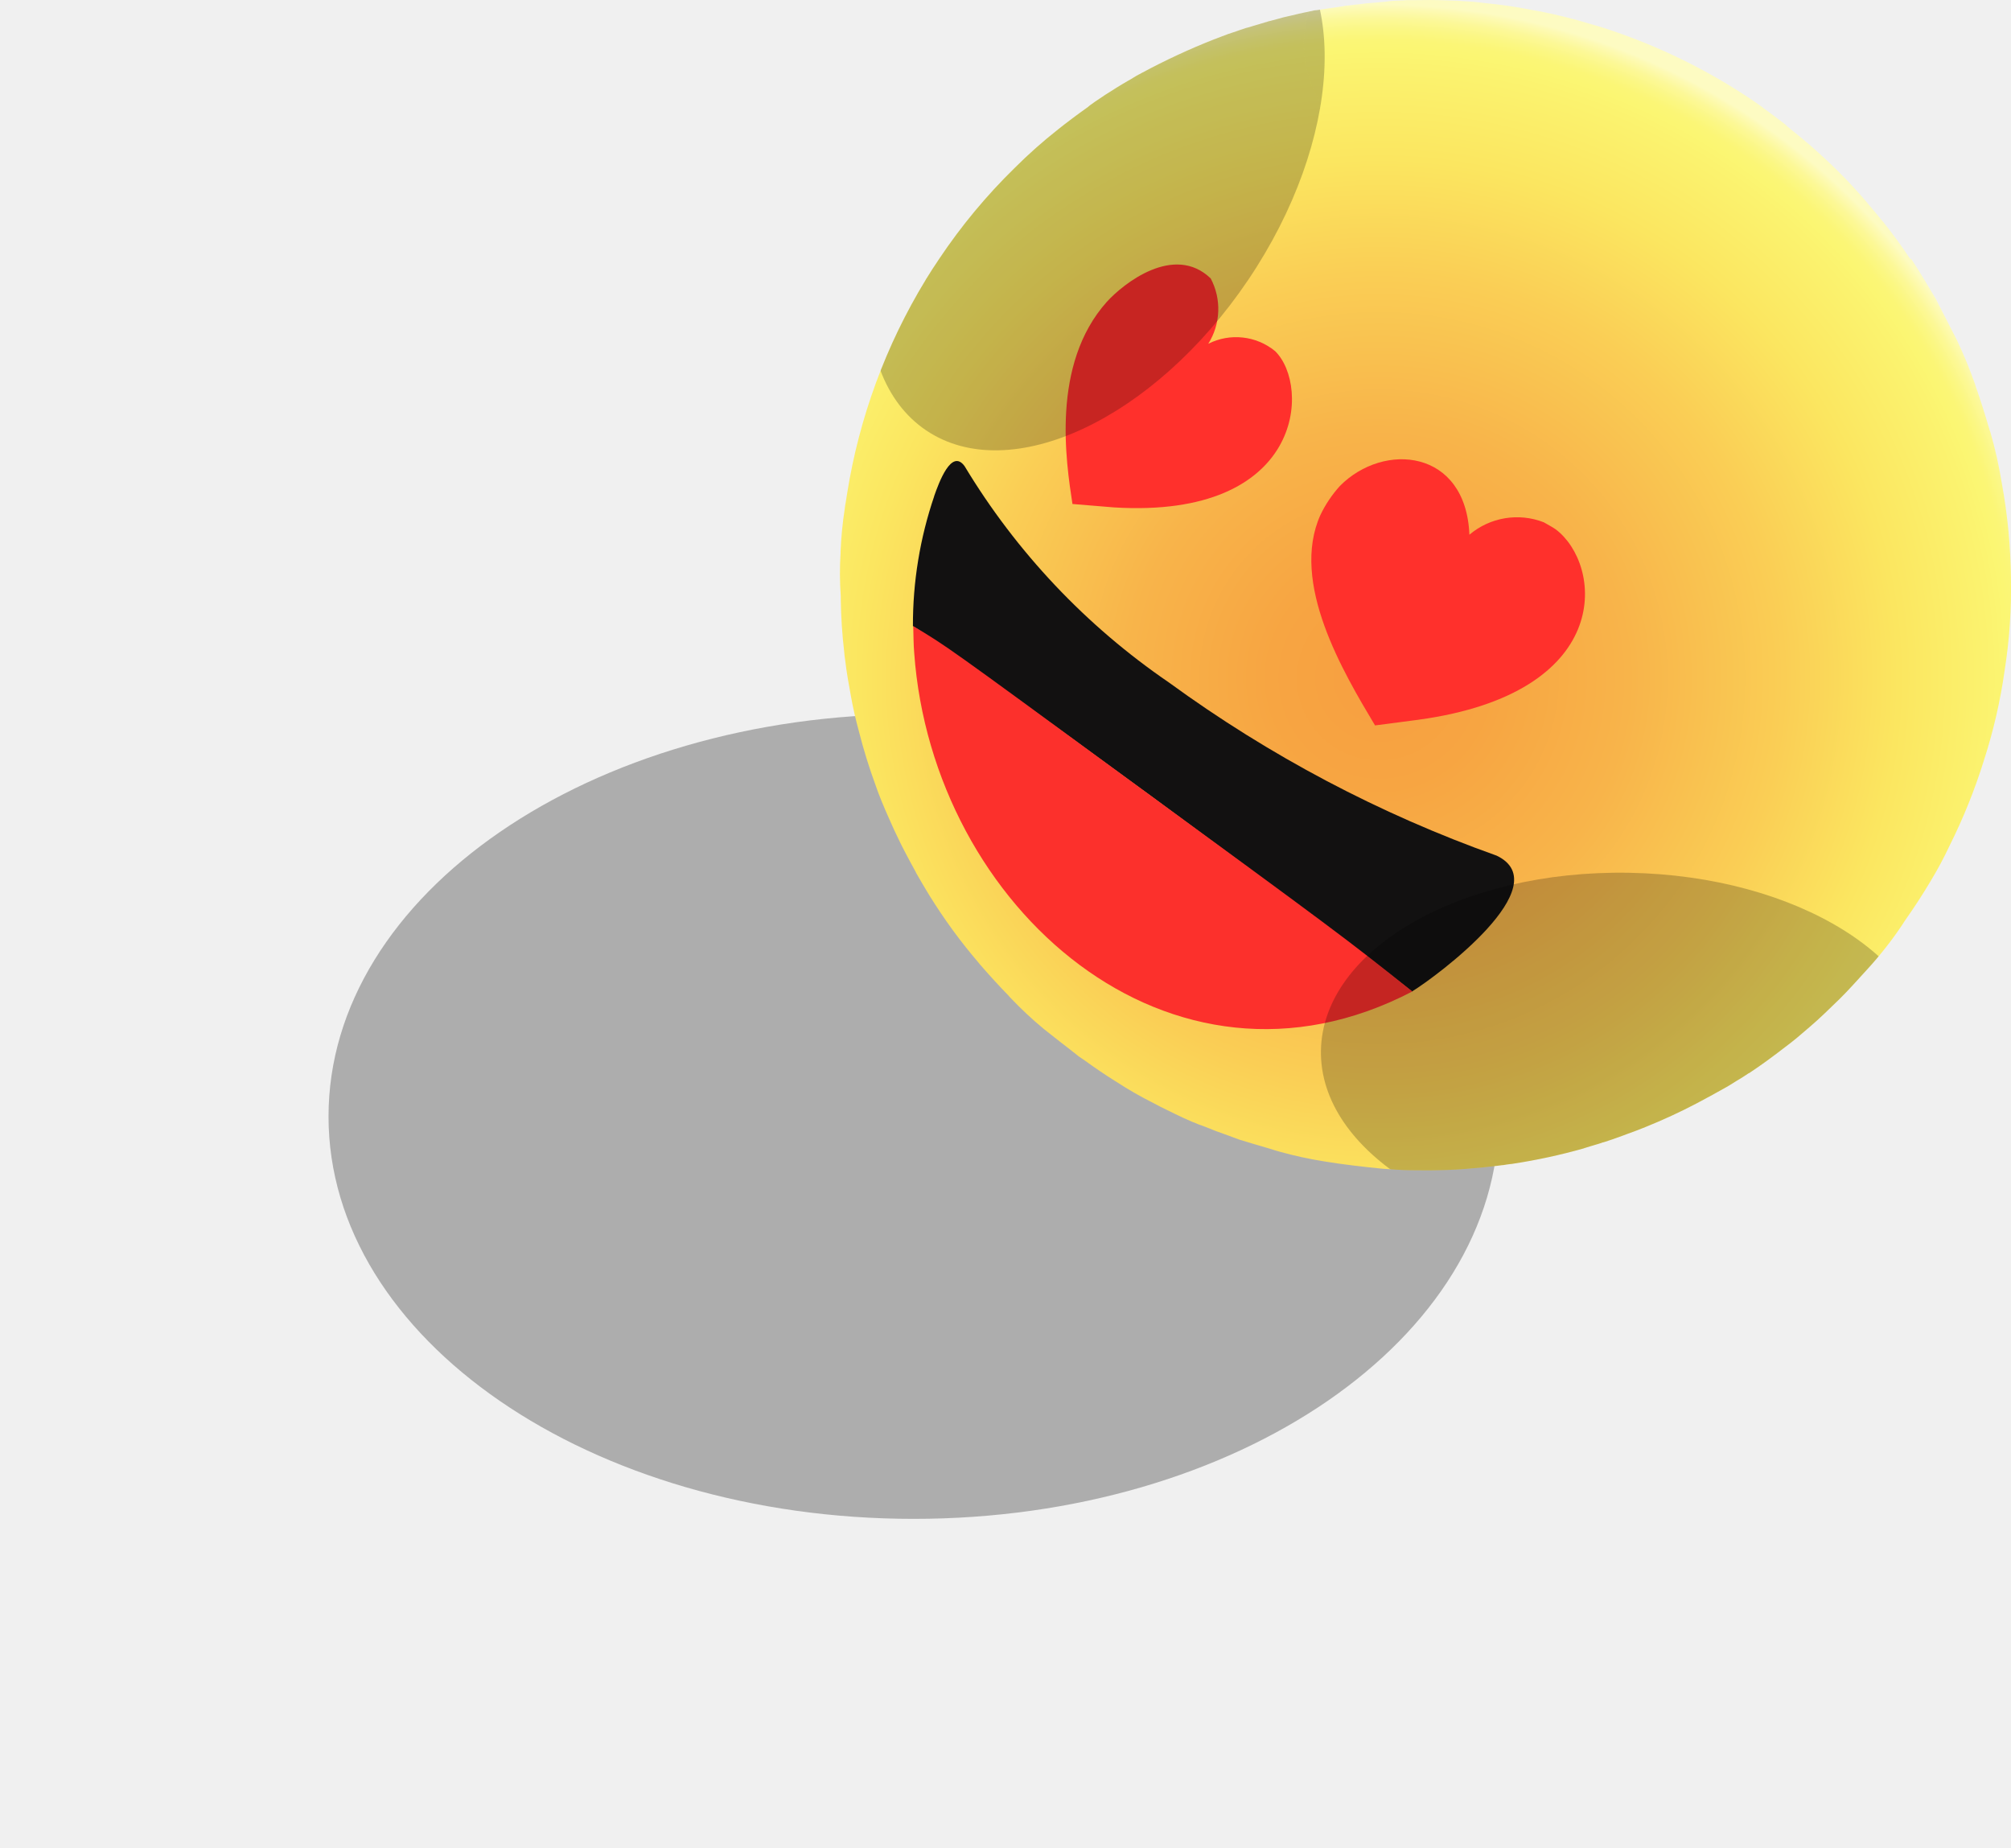
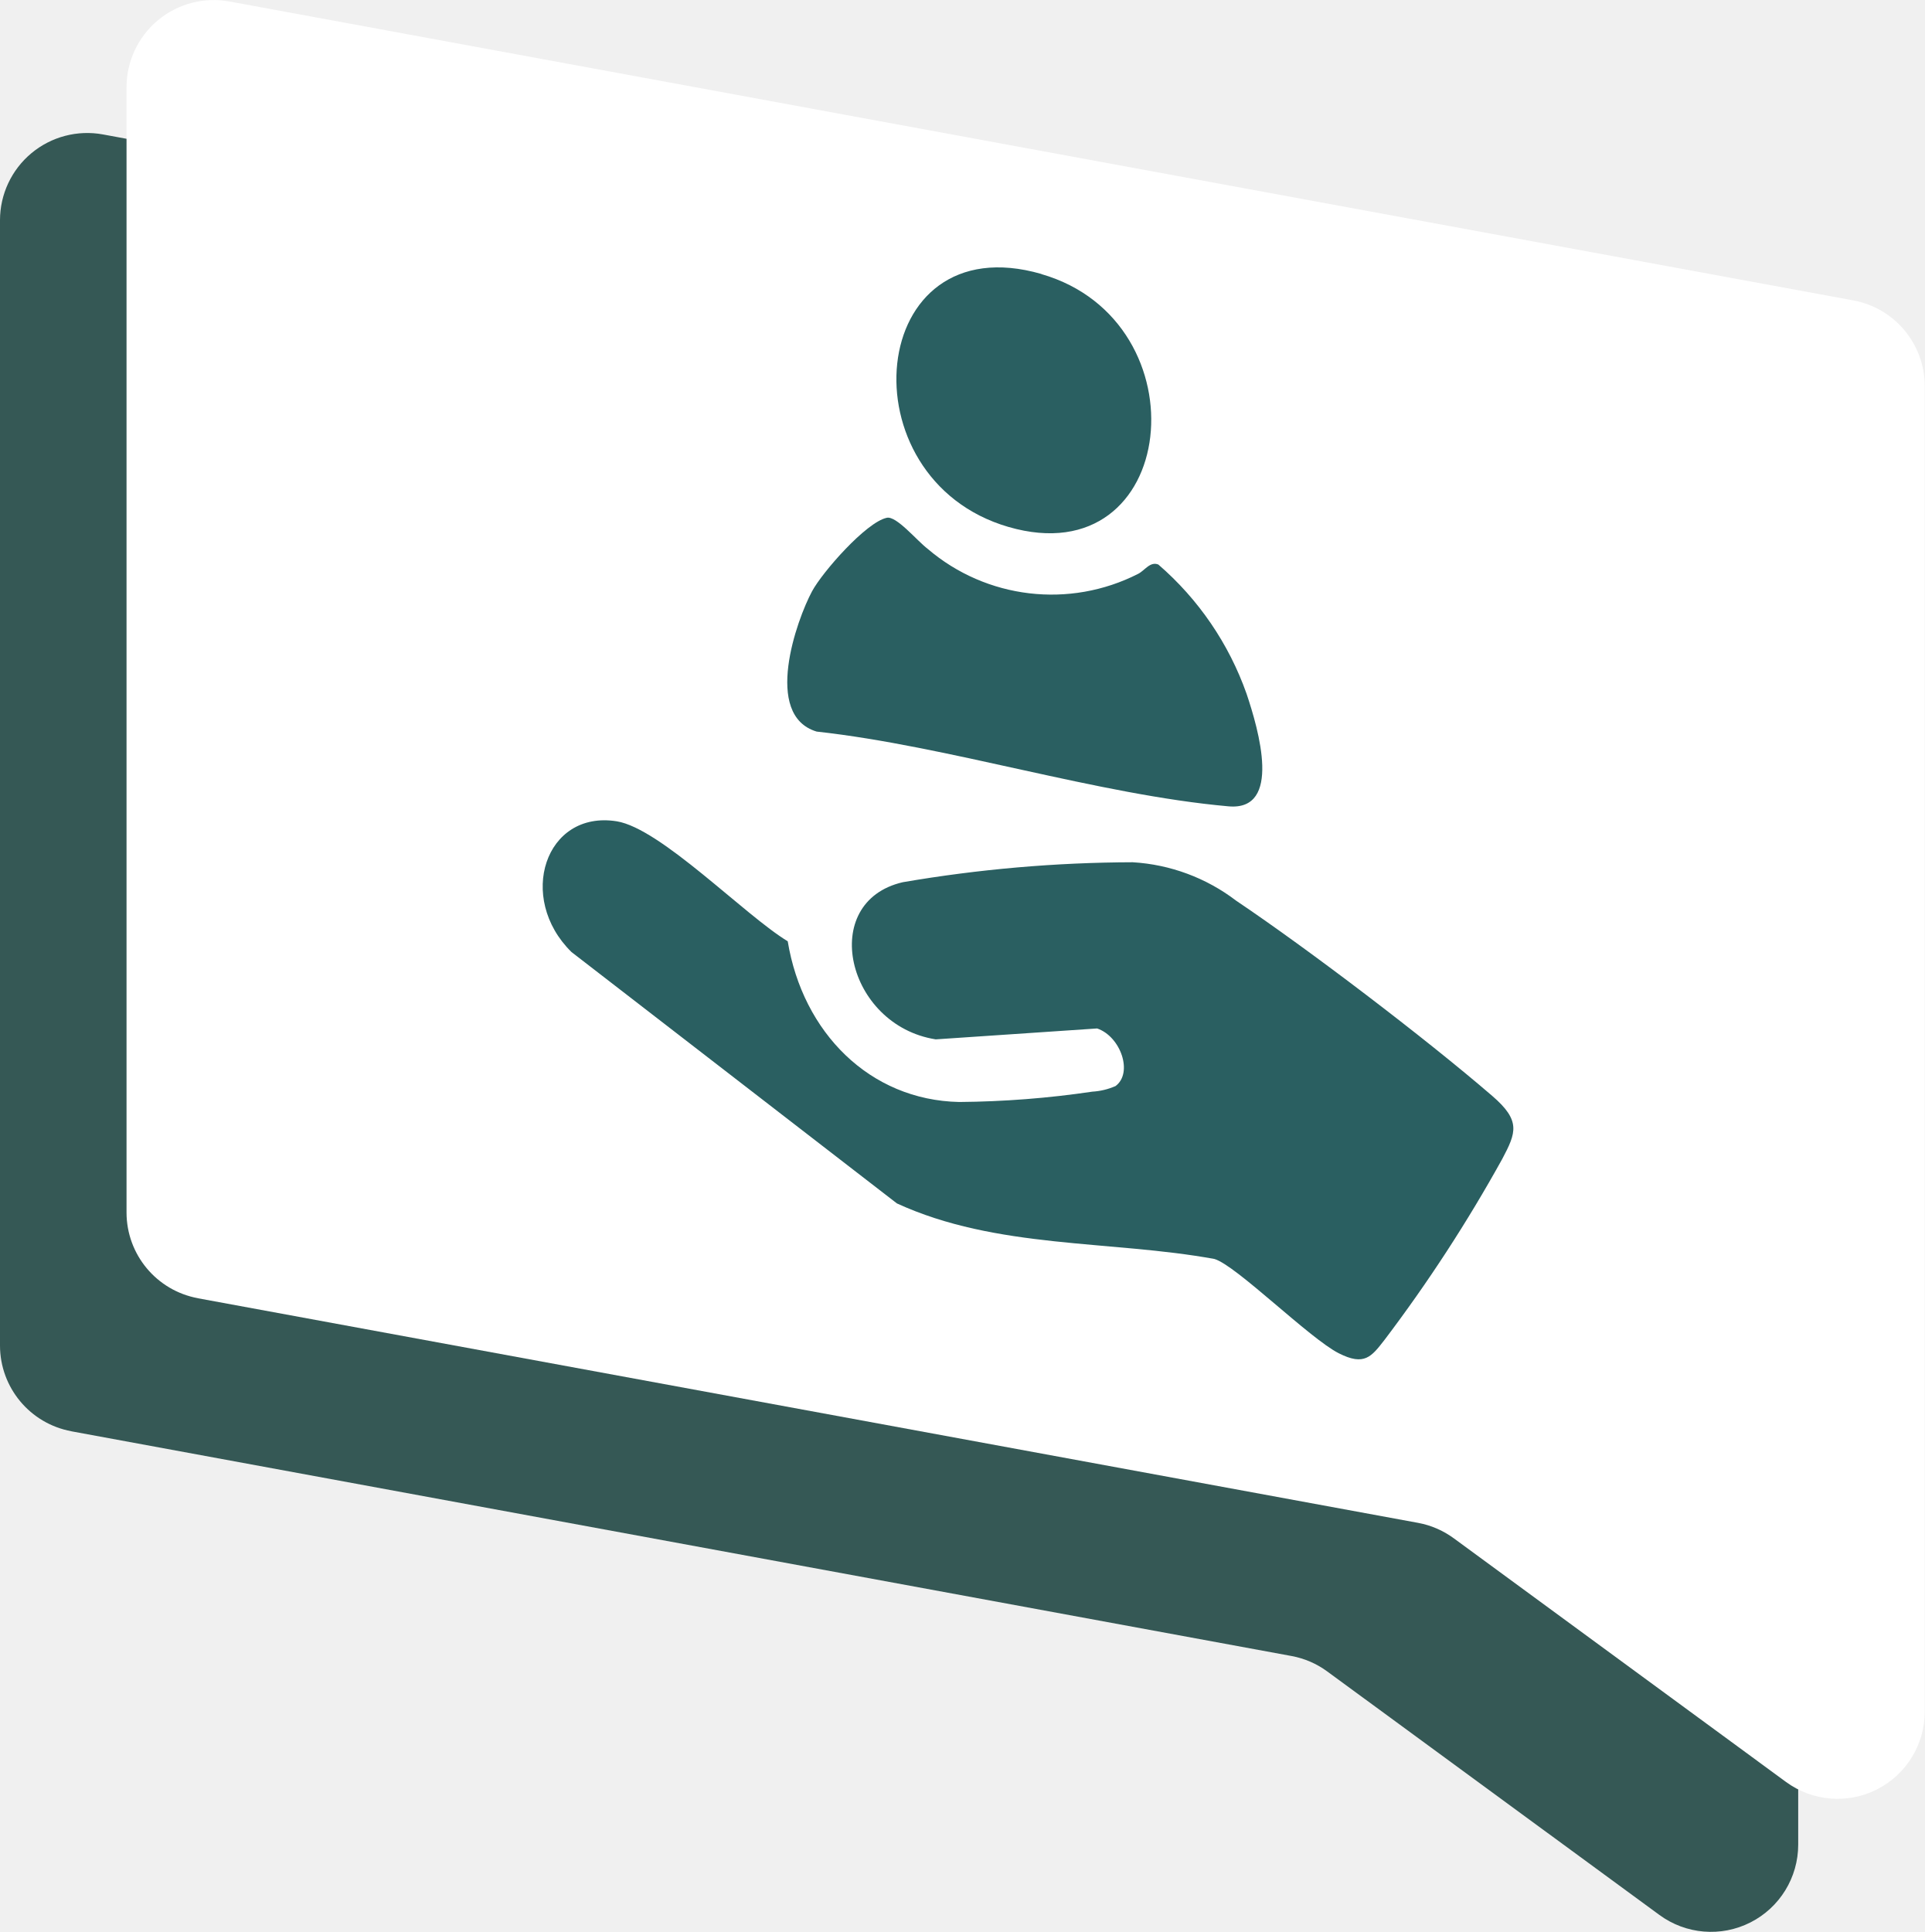
- <svg xmlns="http://www.w3.org/2000/svg" xmlns:xlink="http://www.w3.org/1999/xlink" width="82.478" height="75.758" viewBox="0 0 82.478 75.758">
+ <svg xmlns="http://www.w3.org/2000/svg" width="80.832" height="81.136" viewBox="0 0 80.832 81.136">
  <defs>
-     <radialGradient id="radial-gradient" cx="0.471" cy="0.58" r="0.575" gradientTransform="matrix(-0.999, -0.004, -0.004, 1, 0.933, 0.001)" gradientUnits="objectBoundingBox">
-       <stop offset="0" stop-color="#f79f40" />
-       <stop offset="0.163" stop-color="#f7a542" />
-       <stop offset="0.371" stop-color="#f8b44a" />
-       <stop offset="0.601" stop-color="#face55" />
-       <stop offset="0.771" stop-color="#fbe660" />
-       <stop offset="0.91" stop-color="#fbf36f" />
-       <stop offset="0.932" stop-color="#fbf672" />
-       <stop offset="0.947" stop-color="#fbf676" />
-       <stop offset="0.962" stop-color="#fbf783" />
-       <stop offset="0.978" stop-color="#fcf897" />
-       <stop offset="0.994" stop-color="#fdfab4" />
-       <stop offset="1" stop-color="#fdfbc2" />
-     </radialGradient>
    <clipPath id="clip-path">
-       <path id="Trazado_116496" data-name="Trazado 116496" d="M52.65,29.84v-.06c0-.11-.03-.77-.15-1.75-.01-.09-.02-.17-.03-.26-.02-.12-.04-.25-.06-.38a23.894,23.894,0,0,0-3.15-8.77c0-.01-.01-.01-.01-.02-.17-.29-.35-.57-.54-.85h0a23.353,23.353,0,0,0-3.06-3.74,20.449,20.449,0,0,0-1.77-1.6c-.39-.32-.78-.62-1.19-.91a.265.265,0,0,1-.06-.05l-.05-.04-.21-.15c-.26-.18-.55-.37-.86-.57h0c-.01-.01-.02-.01-.03-.02-.15-.09-.3-.19-.47-.28-.07-.04-.15-.09-.22-.13s-.12-.07-.19-.11a1.092,1.092,0,0,0-.15-.08,25.413,25.413,0,0,0-2.93-1.4c-.26-.11-.47-.18-.58-.23l-.18-.07-.18-.07c-.01,0-.02-.01-.03-.01l-.04-.01-.3-.1-.04-.01c-.01,0-.03-.01-.04-.01l-.2-.07a2.759,2.759,0,0,0-.27-.08l-.23-.07c-.04-.01-.09-.03-.13-.04-.01,0-.03-.01-.04-.01s-.03-.01-.05-.01a.636.636,0,0,1-.07-.02l-.26-.07-.22-.06c-.07-.02-.14-.03-.21-.05h-.01l-.13-.03-.25-.06-.18-.04a2.049,2.049,0,0,0-.24-.05c-.01,0-.03-.01-.04-.01-.06-.01-.12-.03-.18-.04l-.11-.02-.13-.03h-.02l-.04-.01c-.02,0-.05-.01-.07-.01a1.766,1.766,0,0,1-.2-.04.6.6,0,0,0-.12-.02h0a2.068,2.068,0,0,1-.22-.04l-.19-.03c-.03-.01-.07-.01-.11-.02a.985.985,0,0,0-.17-.02,1,1,0,0,0-.16-.02l-.27-.03-.25-.03c-.03,0-.05-.01-.08-.01h-.02a1.641,1.641,0,0,0-.23-.02l-.34-.03c-.08-.01-.16-.01-.23-.02-.09-.01-.17-.01-.26-.02s-.18-.01-.27-.02A.97.97,0,0,1,29.76,7h-.37c-.48-.01-.96-.01-1.45,0-.11,0-.21,0-.31.01s-.22.01-.32.02c-.07,0-.13.01-.19.01-.16.01-.31.02-.46.04-.05,0-.11.01-.16.01-.22.02-.43.04-.64.07-.1.01-.2.02-.3.04h-.01c-.02,0-.04.01-.06.01q-.24.03-.45.06c-.11.02-.23.04-.34.05-.26.04-.47.08-.61.11-.7.14-1.38.3-2.06.5-.41.11-.77.22-1.21.38a24.021,24.021,0,0,0-5.31,2.61h0c-.17.11-.33.22-.49.33a.265.265,0,0,0-.06.05c-.28.2-.56.4-.84.61a.423.423,0,0,1-.07.05l-.02.02-.02.02c-.01.01-.02.02-.03.02s-.02.01-.03.02c-.08.06-.15.12-.23.18-.15.12-.3.24-.44.36-.08.07-.16.13-.24.2-.16.14-.32.27-.46.4l-.02.02-.02.02c-.03.03-.07.06-.1.09-.75.69-1.21,1.19-1.24,1.22-.23.25-.46.51-.69.77-.16.19-.33.38-.5.59-.01.01-.02.03-.04.04l-.03.03c-.34.42-.69.89-1.08,1.46l-.01.01-.01.01c-.01.01-.01.02-.02.02-.18.26-.36.55-.54.86-.16.26-.32.52-.46.75l-.46.88c-.15.29-.29.56-.42.82a16.758,16.758,0,0,0-.76,1.82h0v.01c-.22.6-.42,1.23-.6,1.84l-.01.02a.037.037,0,0,1-.01.03,17.968,17.968,0,0,0-.5,2.13,23.506,23.506,0,0,0-.17,7.66,22.794,22.794,0,0,0,.82,3.68,23.944,23.944,0,0,0,1.38,3.51,15.311,15.311,0,0,0,.75,1.42c.32.56.68,1.11,1.06,1.66.04.07.09.13.13.2a16,16,0,0,0,1.39,1.8c.34.37.78.88,1.14,1.24s.83.82,1.22,1.15h0c.42.37.6.53.99.83q.72.585,1.47,1.08h.01c.16.11.32.22.49.32.19.12.38.24.55.34.09.05.22.13.36.21a.573.573,0,0,1,.07.04c.15.09.33.18.52.29.04.02.09.05.13.07a22.789,22.789,0,0,0,2.12,1c.18.07.42.17.7.28l.24.09.42.15.3.1.11.03c.01,0,.01,0,.02.01l.16.05a2.759,2.759,0,0,0,.27.08l.26.08c.01,0,.02,0,.02.01a22.1,22.1,0,0,0,2.96.66l.09.01c.08.01.17.03.27.04h.03l.23.03.53.06c.24.03.56.05.79.07s.49.03.74.04h.02c.13.01.25.01.37.01.33.01.77,0,1.1.01s.79-.03,1.13-.05c.72-.06,1.68-.17,2.39-.28a18.747,18.747,0,0,0,1.84-.38c.14-.04.28-.08.43-.12.43-.12.87-.25,1.24-.36l.43-.16c.35-.12.69-.25,1.03-.38l.17-.06c.4-.15.89-.38,1.32-.59.19-.09.37-.18.55-.28a15.71,15.71,0,0,0,1.56-.88c.02-.01.03-.02.05-.03.41-.26.82-.52,1.22-.81.09-.06.18-.12.26-.17l.44-.34c.12-.09.23-.18.35-.27l.66-.52a14.289,14.289,0,0,0,1.37-1.26l.03-.03.07-.07c.35-.35.74-.77,1.2-1.29a.138.138,0,0,0,.03-.04h0a20.958,20.958,0,0,0,2.02-2.71c.01-.01.01-.02.02-.03.19-.3.38-.61.57-.95v-.01h0c.08-.14.16-.29.24-.44.11-.2.22-.41.31-.59l.09-.18c.16-.32.31-.65.47-.99.21-.47.41-.94.56-1.36h0c.26-.7.5-1.44.71-2.23.13-.48.25-.96.33-1.41.1-.48.18-.98.25-1.5.02-.12.03-.23.05-.34.08-.69.14-1.41.16-2.14v-.13C52.68,31.04,52.68,30.45,52.65,29.84Z" transform="translate(-4.654 -6.992)" />
+       <rect id="Rectángulo_401125" data-name="Rectángulo 401125" width="80.832" height="81.136" fill="none" />
    </clipPath>
-     <linearGradient id="linear-gradient" x1="-0.166" y1="-323.933" x2="-1.166" y2="-323.933" gradientUnits="objectBoundingBox">
-       <stop offset="0" stop-color="#19b79c" />
-       <stop offset="0.405" stop-color="#1dbb9e" />
-       <stop offset="0.825" stop-color="#2ac8a3" />
-       <stop offset="0.997" stop-color="#31cfa6" />
-     </linearGradient>
-     <linearGradient id="linear-gradient-2" x1="-2.106" y1="-363.238" x2="-3.08" y2="-363.238" xlink:href="#linear-gradient" />
    <clipPath id="clip-path-2">
-       <path id="Trazado_116504" data-name="Trazado 116504" d="M4.652,29.65v-.06a15.757,15.757,0,0,1,.17-1.74,2.335,2.335,0,0,1,.04-.26c.02-.12.04-.25.06-.38a24.088,24.088,0,0,1,3.22-8.75c0-.01.01-.01.01-.02.18-.29.36-.57.55-.85h0a23.39,23.39,0,0,1,3.09-3.72,20.134,20.134,0,0,1,1.78-1.58q.585-.465,1.2-.9a.265.265,0,0,0,.06-.05l.05-.04.21-.15c.26-.18.55-.37.86-.56h0c.01-.01.02-.01.03-.02.15-.09.31-.19.47-.28a2.53,2.53,0,0,0,.22-.13c.06-.04.12-.07.19-.11.05-.03.1-.05.15-.08a27.308,27.308,0,0,1,2.95-1.37c.26-.1.47-.18.58-.22l.18-.06.18-.06c.01,0,.02-.01.03-.01l.05-.02.3-.1.04-.01c.01,0,.03-.01.04-.01l.2-.06c.08-.02.19-.06.27-.08l.23-.07a.647.647,0,0,0,.13-.04c.01,0,.03-.01.04-.01s.03-.01.05-.01a.637.637,0,0,0,.07-.02l.26-.07.22-.06c.07-.02.14-.03.21-.05h.01l.13-.03c.08-.02.18-.04.25-.06l.18-.04c.08-.02.16-.03.24-.05.01,0,.03-.01.04-.01a1.163,1.163,0,0,0,.18-.04l.11-.01.13-.02h.02l.04-.01c.02,0,.05-.01.07-.01l.2-.03c.04-.01.09-.01.13-.02h0l.22-.03.19-.03a.516.516,0,0,0,.11-.02.985.985,0,0,1,.17-.02c.06-.01.11-.01.16-.02l.27-.03.25-.03c.03,0,.05-.01.08-.01h.02c.07-.01.15-.01.23-.02l.34-.03c.08-.01.16-.01.23-.02a1.569,1.569,0,0,1,.24-.03,2.437,2.437,0,0,1,.27-.01.86.86,0,0,1,.16-.01l.15-.01h.24c.49-.01.97-.01,1.45.01.11,0,.21.01.31.01s.22.01.32.02c.07,0,.13.01.19.01.16.01.31.02.46.04.05.01.11.01.16.02.22.02.43.05.64.07.1.01.2.03.3.04h.01c.02,0,.04.01.06.01.16.02.31.05.45.07l.34.06c.26.05.47.09.6.11.69.14,1.38.31,2.06.52.41.11.76.23,1.21.39a24.178,24.178,0,0,1,5.28,2.65h0c.16.11.33.22.49.34a.265.265,0,0,1,.06.05c.28.2.56.41.83.62a.424.424,0,0,0,.07.05l.02.02.02.02.03.03c.01.01.02.01.02.02.08.06.15.12.22.18.15.12.3.24.44.36.08.07.16.14.24.2.16.14.31.28.46.41l.02.02.02.02c.03.03.07.06.1.09.75.69,1.2,1.2,1.23,1.23.23.25.46.51.68.78.16.19.32.38.49.59.01.01.02.03.04.04l.02.03c.33.42.69.89,1.07,1.47l.04.01.01.01c.01.01.01.02.02.02.17.26.36.56.54.86.16.26.31.53.45.75l.45.88c.15.29.29.56.42.82a18.431,18.431,0,0,1,.75,1.83h0v.01c.21.6.41,1.23.59,1.85l.01.02a.037.037,0,0,0,.01.03,17.59,17.59,0,0,1,.48,2.14,22.71,22.71,0,0,1,.37,3.87,21.465,21.465,0,0,1-.26,3.8,21.96,21.96,0,0,1-.85,3.68,23.286,23.286,0,0,1-1.41,3.5,15.244,15.244,0,0,1-.76,1.42c-.33.56-.69,1.11-1.07,1.65-.04.07-.09.13-.13.2a15.2,15.2,0,0,1-1.41,1.79c-.34.37-.79.88-1.15,1.23s-.84.82-1.22,1.14h0c-.43.37-.6.52-1,.82-.49.38-.98.74-1.48,1.07H41.9c-.16.11-.32.21-.49.31-.19.12-.38.24-.55.33-.09.05-.22.12-.36.2a.574.574,0,0,0-.07.04c-.15.08-.33.18-.52.28-.04.02-.09.05-.13.07a23.108,23.108,0,0,1-2.12.98c-.18.07-.42.17-.71.27l-.24.09-.42.15-.3.1-.11.03c-.01,0-.01,0-.02.01l-.16.05c-.08.02-.19.06-.27.08l-.26.08c-.01,0-.02,0-.02.01a23.962,23.962,0,0,1-2.96.64l-.09.01c-.08.01-.17.02-.27.04H31.8l-.23.03-.53.06c-.24.02-.56.05-.79.07s-.49.03-.74.04h-.02c-.13,0-.25.01-.37.01-.33.01-.77,0-1.1,0s-.79-.04-1.13-.06c-.72-.07-1.68-.18-2.39-.3a16.281,16.281,0,0,1-1.84-.4c-.14-.04-.28-.08-.43-.13-.43-.12-.87-.26-1.24-.37l-.43-.16c-.35-.12-.69-.25-1.03-.39l-.17-.06c-.4-.15-.88-.38-1.32-.6-.19-.09-.37-.18-.55-.28a15.612,15.612,0,0,1-1.55-.89.219.219,0,0,0-.05-.03c-.41-.26-.81-.53-1.21-.82-.09-.06-.17-.12-.25-.17L14,49.97c-.12-.09-.23-.18-.35-.27l-.66-.52a15.233,15.233,0,0,1-1.36-1.27l-.03-.03-.06-.07c-.34-.35-.74-.78-1.19-1.3a.138.138,0,0,1-.03-.04h0a21.889,21.889,0,0,1-2-2.73c-.01-.01-.01-.02-.02-.03-.18-.3-.37-.61-.56-.95v-.01h0c-.08-.14-.16-.29-.24-.44-.11-.21-.22-.41-.31-.59l-.09-.18c-.16-.32-.31-.65-.46-.99-.21-.47-.41-.95-.55-1.36h0a22.441,22.441,0,0,1-.69-2.23c-.13-.48-.24-.96-.32-1.41-.09-.49-.18-.98-.24-1.5-.02-.12-.03-.23-.04-.34a21.166,21.166,0,0,1-.14-2.14v-.13A13.347,13.347,0,0,1,4.652,29.65Z" transform="translate(-4.627 -6.983)" fill="url(#radial-gradient)" />
+       <rect id="Rectángulo_401127" data-name="Rectángulo 401127" width="40.762" height="45.856" fill="#2a5f61" />
    </clipPath>
  </defs>
-   <g id="Grupo_157926" data-name="Grupo 157926" transform="translate(13.474)">
-     <ellipse id="Elipse_4737" data-name="Elipse 4737" cx="24" cy="16.5" rx="24" ry="16.5" transform="translate(0 29.284)" fill="#0b0b0b" opacity="0.292" style="mix-blend-mode: multiply;isolation: isolate" />
-     <path id="Trazado_116493" data-name="Trazado 116493" d="M4.652,29.65v-.06a15.757,15.757,0,0,1,.17-1.74,2.335,2.335,0,0,1,.04-.26c.02-.12.04-.25.06-.38a24.088,24.088,0,0,1,3.22-8.75c0-.01.01-.01.01-.02.18-.29.36-.57.55-.85h0a23.39,23.39,0,0,1,3.09-3.72,20.134,20.134,0,0,1,1.78-1.58q.585-.465,1.2-.9a.265.265,0,0,0,.06-.05l.05-.04.21-.15c.26-.18.55-.37.86-.56h0c.01-.01.02-.01.03-.02.15-.09.31-.19.47-.28a2.53,2.53,0,0,0,.22-.13c.06-.04.12-.07.19-.11.05-.03.1-.05.15-.08a27.308,27.308,0,0,1,2.95-1.37c.26-.1.47-.18.58-.22l.18-.06.18-.06c.01,0,.02-.01.03-.01l.05-.02.3-.1.04-.01c.01,0,.03-.01.04-.01l.2-.06c.08-.02.19-.06.27-.08l.23-.07a.647.647,0,0,0,.13-.04c.01,0,.03-.01.04-.01s.03-.01.05-.01a.637.637,0,0,0,.07-.02l.26-.07.22-.06c.07-.02.14-.03.21-.05h.01l.13-.03c.08-.02.18-.04.25-.06l.18-.04c.08-.02.16-.03.24-.05.01,0,.03-.01.04-.01a1.163,1.163,0,0,0,.18-.04l.11-.01.13-.02h.02l.04-.01c.02,0,.05-.01.07-.01l.2-.03c.04-.01.09-.01.13-.02h0l.22-.03.19-.03a.516.516,0,0,0,.11-.02.985.985,0,0,1,.17-.02c.06-.01.11-.01.16-.02l.27-.03.25-.03c.03,0,.05-.01.08-.01h.02c.07-.01.15-.01.23-.02l.34-.03c.08-.01.16-.01.23-.02a1.569,1.569,0,0,1,.24-.03,2.437,2.437,0,0,1,.27-.01.86.86,0,0,1,.16-.01l.15-.01h.24c.49-.01.97-.01,1.45.01.11,0,.21.01.31.01s.22.01.32.02c.07,0,.13.01.19.01.16.01.31.02.46.04.05.01.11.01.16.02.22.02.43.05.64.07.1.01.2.03.3.04h.01c.02,0,.04.01.06.01.16.02.31.05.45.07l.34.06c.26.05.47.09.6.11.69.14,1.38.31,2.06.52.41.11.76.23,1.21.39a24.178,24.178,0,0,1,5.28,2.65h0c.16.11.33.22.49.34a.265.265,0,0,1,.06.05c.28.2.56.41.83.62a.424.424,0,0,0,.07.05l.02.02.02.02.03.03c.01.01.02.01.02.02.08.06.15.12.22.18.15.12.3.24.44.36.08.07.16.14.24.2.16.14.31.28.46.41l.02.02.02.02c.03.03.07.06.1.09.75.69,1.2,1.2,1.23,1.23.23.25.46.51.68.78.16.19.32.38.49.59.01.01.02.03.04.04l.02.03c.33.42.69.89,1.07,1.47l.04.01.01.01c.01.01.01.02.02.02.17.26.36.56.54.86.16.26.31.53.45.75l.45.88c.15.29.29.56.42.82a18.431,18.431,0,0,1,.75,1.83h0v.01c.21.6.41,1.23.59,1.85l.01.02a.037.037,0,0,0,.01.03,17.59,17.59,0,0,1,.48,2.14,22.71,22.71,0,0,1,.37,3.87,21.465,21.465,0,0,1-.26,3.8,21.96,21.96,0,0,1-.85,3.68,23.286,23.286,0,0,1-1.41,3.5,15.244,15.244,0,0,1-.76,1.42c-.33.56-.69,1.11-1.07,1.65-.04.07-.09.13-.13.2a15.2,15.2,0,0,1-1.41,1.79c-.34.37-.79.88-1.15,1.23s-.84.82-1.22,1.14h0c-.43.37-.6.52-1,.82-.49.38-.98.74-1.48,1.07H41.9c-.16.11-.32.21-.49.31-.19.12-.38.24-.55.33-.09.05-.22.12-.36.2a.574.574,0,0,0-.07.04c-.15.08-.33.18-.52.28-.04.02-.09.05-.13.07a23.108,23.108,0,0,1-2.12.98c-.18.07-.42.17-.71.27l-.24.09-.42.15-.3.1-.11.03c-.01,0-.01,0-.02.01l-.16.05c-.08.02-.19.06-.27.08l-.26.08c-.01,0-.02,0-.02.01a23.962,23.962,0,0,1-2.96.64l-.09.01c-.08.01-.17.02-.27.04H31.8l-.23.03-.53.06c-.24.02-.56.05-.79.07s-.49.03-.74.04h-.02c-.13,0-.25.01-.37.01-.33.01-.77,0-1.1,0s-.79-.04-1.13-.06c-.72-.07-1.68-.18-2.39-.3a16.281,16.281,0,0,1-1.84-.4c-.14-.04-.28-.08-.43-.13-.43-.12-.87-.26-1.24-.37l-.43-.16c-.35-.12-.69-.25-1.03-.39l-.17-.06c-.4-.15-.88-.38-1.32-.6-.19-.09-.37-.18-.55-.28a15.612,15.612,0,0,1-1.55-.89.219.219,0,0,0-.05-.03c-.41-.26-.81-.53-1.21-.82-.09-.06-.17-.12-.25-.17L14,49.97c-.12-.09-.23-.18-.35-.27l-.66-.52a15.233,15.233,0,0,1-1.36-1.27l-.03-.03-.06-.07c-.34-.35-.74-.78-1.19-1.3a.138.138,0,0,1-.03-.04h0a21.889,21.889,0,0,1-2-2.73c-.01-.01-.01-.02-.02-.03-.18-.3-.37-.61-.56-.95v-.01h0c-.08-.14-.16-.29-.24-.44-.11-.21-.22-.41-.31-.59l-.09-.18c-.16-.32-.31-.65-.46-.99-.21-.47-.41-.95-.55-1.36h0a22.441,22.441,0,0,1-.69-2.23c-.13-.48-.24-.96-.32-1.41-.09-.49-.18-.98-.24-1.5-.02-.12-.03-.23-.04-.34a21.166,21.166,0,0,1-.14-2.14v-.13A13.347,13.347,0,0,1,4.652,29.65Z" transform="translate(16.349 -6.983)" fill="url(#radial-gradient)" />
-     <g id="Grupo_86225" data-name="Grupo 86225" transform="translate(20.955 0.009)" clip-path="url(#clip-path)">
-       <path id="Trazado_116494" data-name="Trazado 116494" d="M50.67,21.64a4.37,4.37,0,0,1,.18-.46C50.8,21.33,50.74,21.48,50.67,21.64Z" transform="translate(-48.844 -6.992)" fill="url(#linear-gradient)" />
-       <path id="Trazado_116495" data-name="Trazado 116495" d="M4.7,34.92c.03-.14.05-.28.08-.41C4.75,34.65,4.73,34.79,4.7,34.92Z" transform="translate(43.196 -6.992)" fill="url(#linear-gradient-2)" />
+   <g id="banner-principal-decorativo-1" transform="translate(-849.917 -264.682)">
+     <g id="Grupo_1099469" data-name="Grupo 1099469" transform="translate(849.917 264.683)">
+       <g id="Grupo_1099467" data-name="Grupo 1099467" transform="translate(0 0)" clip-path="url(#clip-path)">
+         <path id="Trazado_873452" data-name="Trazado 873452" d="M7.129,58.863,58.371,68.3a3.65,3.65,0,0,1,1.5.649L73.818,79.173a3.662,3.662,0,0,0,5.83-2.952V20.557a3.663,3.663,0,0,0-3-3.6L8.454,4.4a3.663,3.663,0,0,0-4.325,3.6V55.261a3.663,3.663,0,0,0,3,3.6" transform="translate(-4.129 1.245)" fill="#355855" />
+         <path id="Trazado_873453" data-name="Trazado 873453" d="M3,54.521l51.242,9.432a3.65,3.65,0,0,1,1.5.649L69.689,74.831a3.662,3.662,0,0,0,5.83-2.952V16.215a3.663,3.663,0,0,0-3-3.6L4.325.062A3.662,3.662,0,0,0,0,3.664V50.919a3.663,3.663,0,0,0,3,3.6" transform="translate(5.314 0)" fill="#fff" />
+       </g>
    </g>
-     <path id="Trazado_116497" data-name="Trazado 116497" d="M25.873,27.33A16.375,16.375,0,0,0,25,32.66c2.26,1.39,16.97,12.2,20.47,14.98,1.03-.63,6.02-4.35,3.47-5.57a52.925,52.925,0,0,1-13.44-7.1,28.664,28.664,0,0,1-8.38-8.87c-.54-.75-1.06.69-1.25,1.23" transform="translate(-1.032 -6.983)" fill="#121111" />
-     <path id="Trazado_116499" data-name="Trazado 116499" d="M29.22,33.76c.75,10.43,10.52,19.05,20.43,13.88-2.65-2.12-3.33-2.62-11.66-8.71-7.45-5.46-7.45-5.46-8.81-6.27.01.33.01.77.04,1.1" transform="translate(-5.199 -6.983)" fill="#fc302c" />
-     <g id="Grupo_86231" data-name="Grupo 86231" transform="translate(40.307 18.833)">
-       <path id="Trazado_116501" data-name="Trazado 116501" d="M22.473,28.1c-1.25,2.78.93,6.44,2.24,8.63.65-.09,1.52-.19,2.17-.29,7.67-1.22,7.14-6.32,5.24-7.75-.14-.1-.34-.2-.49-.29a3.024,3.024,0,0,0-3.05.51c-.14-3.51-3.51-3.82-5.31-2a4.969,4.969,0,0,0-.8,1.19" transform="translate(-22.099 -25.816)" fill="#ff302c" />
-     </g>
-     <g id="Grupo_86232" data-name="Grupo 86232" transform="translate(30.232 10.846)">
-       <path id="Trazado_116503" data-name="Trazado 116503" d="M35.806,19.36c-2.3,2.57-1.67,6.58-1.41,8.29.51.04,1.19.1,1.7.14,7.78.48,8.08-4.98,6.61-6.41a2.529,2.529,0,0,0-2.74-.3,2.679,2.679,0,0,0,.1-2.68c-1.5-1.44-3.58.21-4.26.96" transform="translate(-34.117 -17.829)" fill="#ff302c" />
-     </g>
-     <g id="Enmascarar_grupo_59" data-name="Enmascarar grupo 59" transform="translate(20.976 0)" clip-path="url(#clip-path-2)">
-       <g id="Grupo_86233" data-name="Grupo 86233" transform="translate(-2.683 -7.272)" opacity="0.561" style="mix-blend-mode: multiply;isolation: isolate">
-         <g id="Grupo_86230" data-name="Grupo 86230" transform="translate(0)">
-           <ellipse id="Elipse_4734" data-name="Elipse 4734" cx="12.5" cy="7.5" rx="12.5" ry="7.5" transform="translate(21.707 1.557)" fill="#fff" opacity="0.743" />
-           <ellipse id="Elipse_4735" data-name="Elipse 4735" cx="12.5" cy="7.5" rx="12.5" ry="7.5" transform="translate(26.415 8.388) rotate(124)" opacity="0.387" />
-           <ellipse id="Elipse_4736" data-name="Elipse 4736" cx="12.5" cy="7.5" rx="12.5" ry="7.5" transform="matrix(-1, -0.017, 0.017, -1, 47.282, 58.274)" opacity="0.387" />
-         </g>
+     <g id="Grupo_1099474" data-name="Grupo 1099474" transform="translate(872.708 275.911)">
+       <g id="Grupo_1099473" data-name="Grupo 1099473" transform="translate(0 0)" clip-path="url(#clip-path-2)">
+         <path id="Trazado_873456" data-name="Trazado 873456" d="M24.046,27.424a2.835,2.835,0,0,1-.965.23,40.291,40.291,0,0,1-5.59.434c-3.759-.079-6.567-2.916-7.2-6.749C8.475,20.238,4.96,16.6,3.109,16.3c-3.008-.478-4.21,3.219-1.9,5.49L14.877,32.348c4.183,1.921,8.967,1.537,13.332,2.332.91.264,3.989,3.332,5.221,3.959,1.08.548,1.374.146,1.919-.553A63.5,63.5,0,0,0,40.3,30.478c.587-1.11.785-1.605-.421-2.645-2.822-2.432-7.715-6.154-10.757-8.2A7.934,7.934,0,0,0,24.78,18.02a58.015,58.015,0,0,0-9.656.838c-3.569.825-2.372,6.007,1.382,6.6L23.285,25c.988.334,1.528,1.877.761,2.428" transform="translate(0 6.962)" fill="#2a5f61" />
+         <path id="Trazado_873457" data-name="Trazado 873457" d="M22.97,9.332c-.354-.15-.57.24-.857.387a8.011,8.011,0,0,1-8.832-1.043c-.468-.357-1.32-1.4-1.725-1.311-.868.184-2.706,2.282-3.139,3.088-.646,1.2-2.074,5.207.193,5.89,5.537.61,11.788,2.649,17.3,3.14,2.255.2,1.265-3.213.755-4.73a12.8,12.8,0,0,0-3.7-5.421" transform="translate(2.895 3.151)" fill="#2a5f61" />
+         <path id="Trazado_873458" data-name="Trazado 873458" d="M16.737.277C9.37-1.848,8.419,8.884,15.352,10.9c7.165,2.078,8.259-8.634,1.385-10.618" transform="translate(4.208 0)" fill="#2a5f61" />
      </g>
    </g>
  </g>
</svg>
